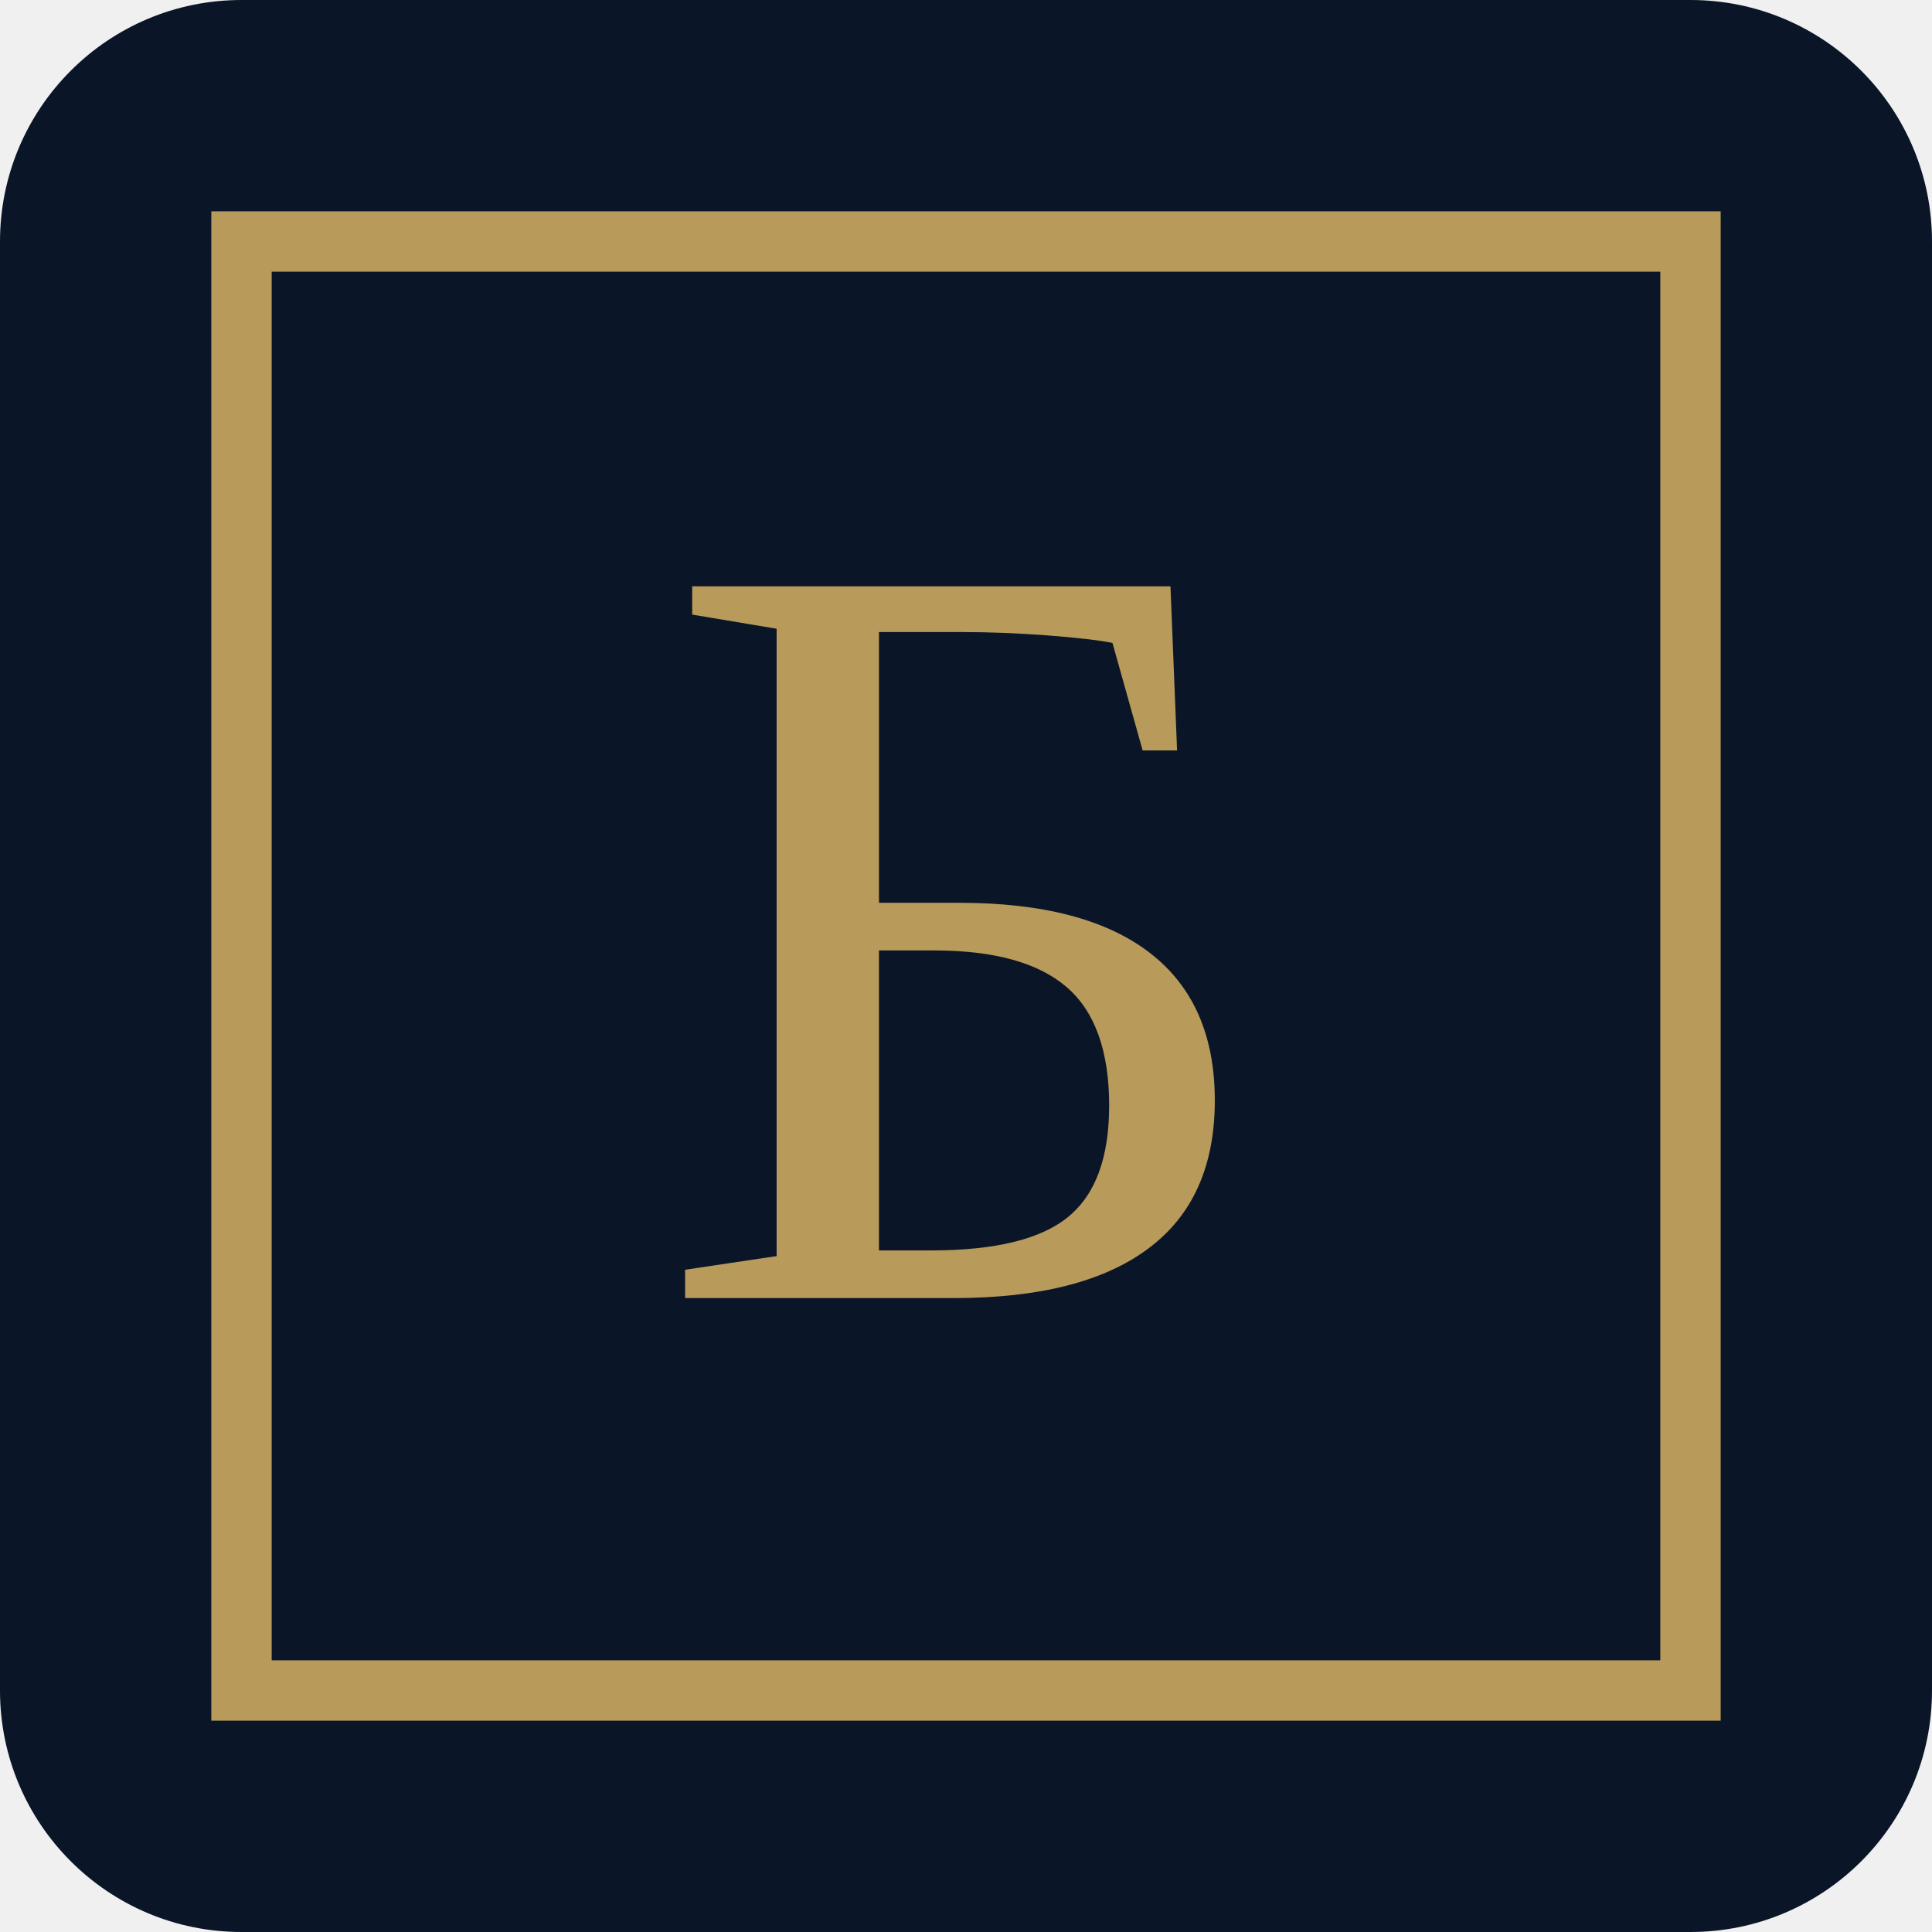
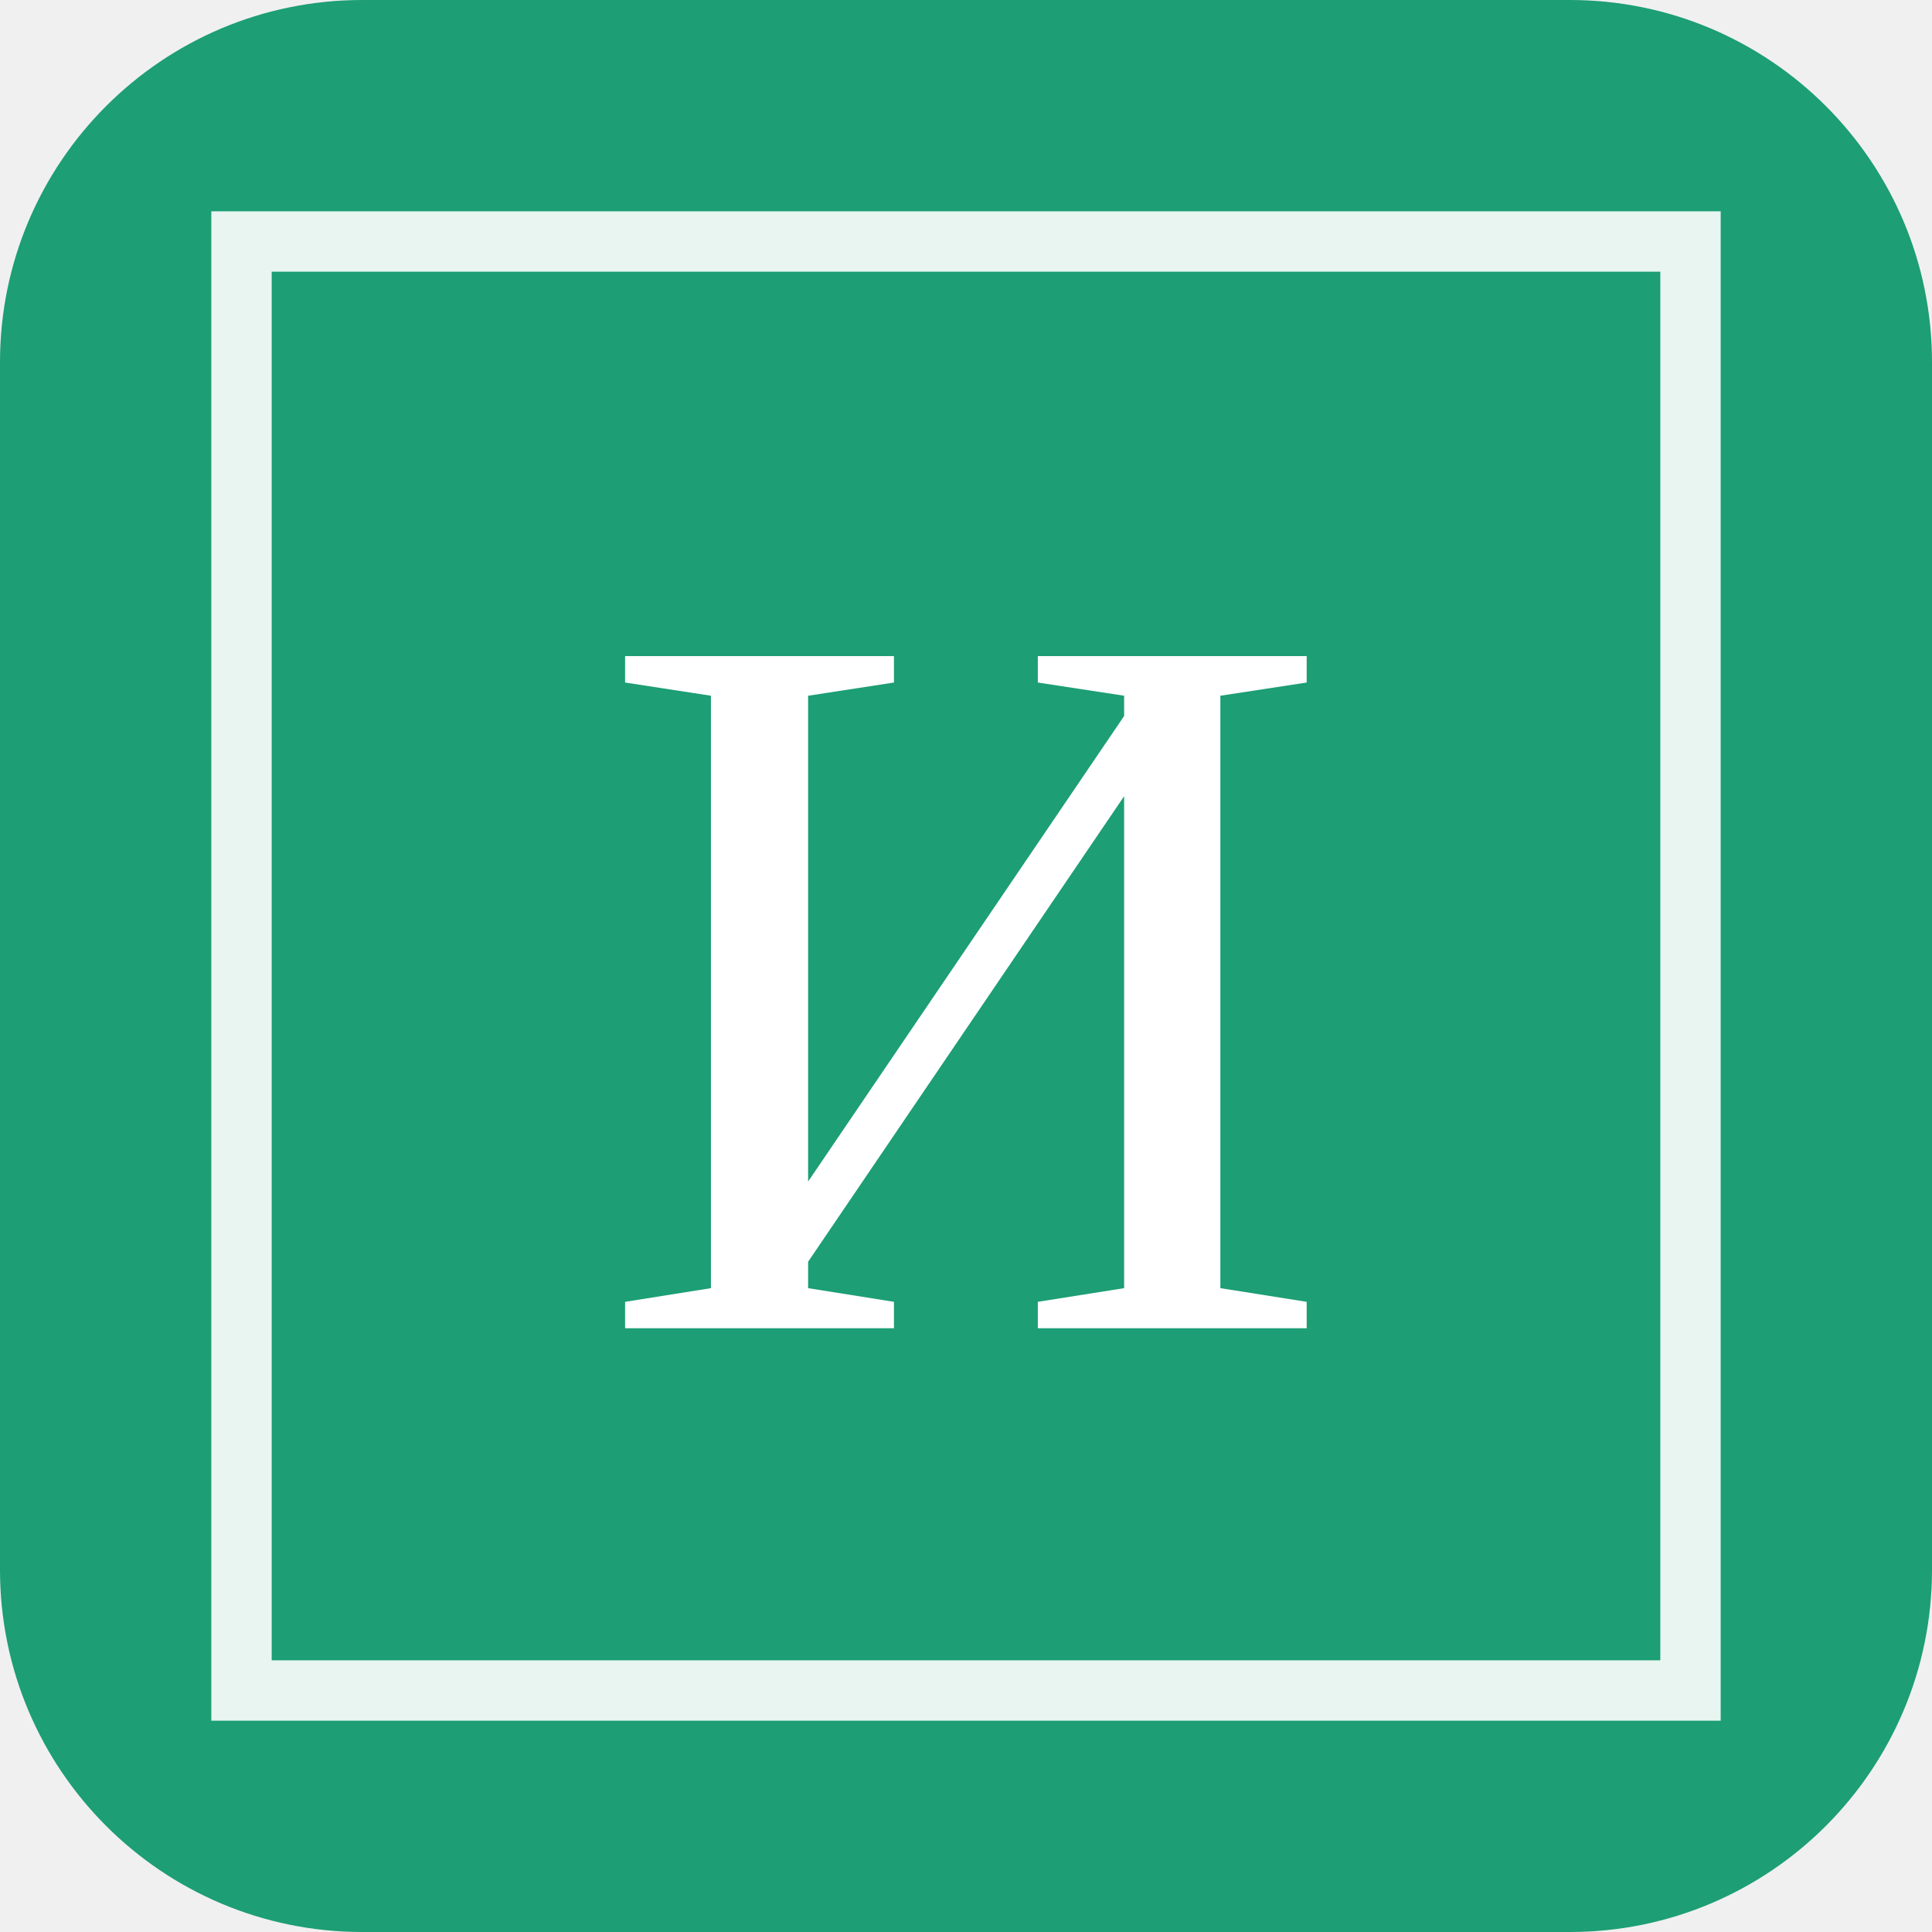
<svg xmlns="http://www.w3.org/2000/svg" viewBox="0 0 64 64" width="64" height="64">
-   <rect width="64" height="64" rx="8" fill="#0a1628" />
-   <rect x="8" y="8" width="48" height="48" fill="none" stroke="#b89a5a" stroke-width="2" />
-   <text x="32" y="43" font-family="Georgia, 'Times New Roman', serif" font-size="36" font-weight="500" fill="#b89a5a" text-anchor="middle">Б</text>
+   <rect width="64" height="64" rx="12" fill="#1D9E75" />
+   <rect x="8" y="8" width="48" height="48" fill="none" stroke="#e8f5f0" stroke-width="2" />
+   <text x="32" y="44" font-family="Georgia, 'Times New Roman', serif" font-size="34" font-weight="500" fill="#ffffff" text-anchor="middle">И</text>
</svg>
